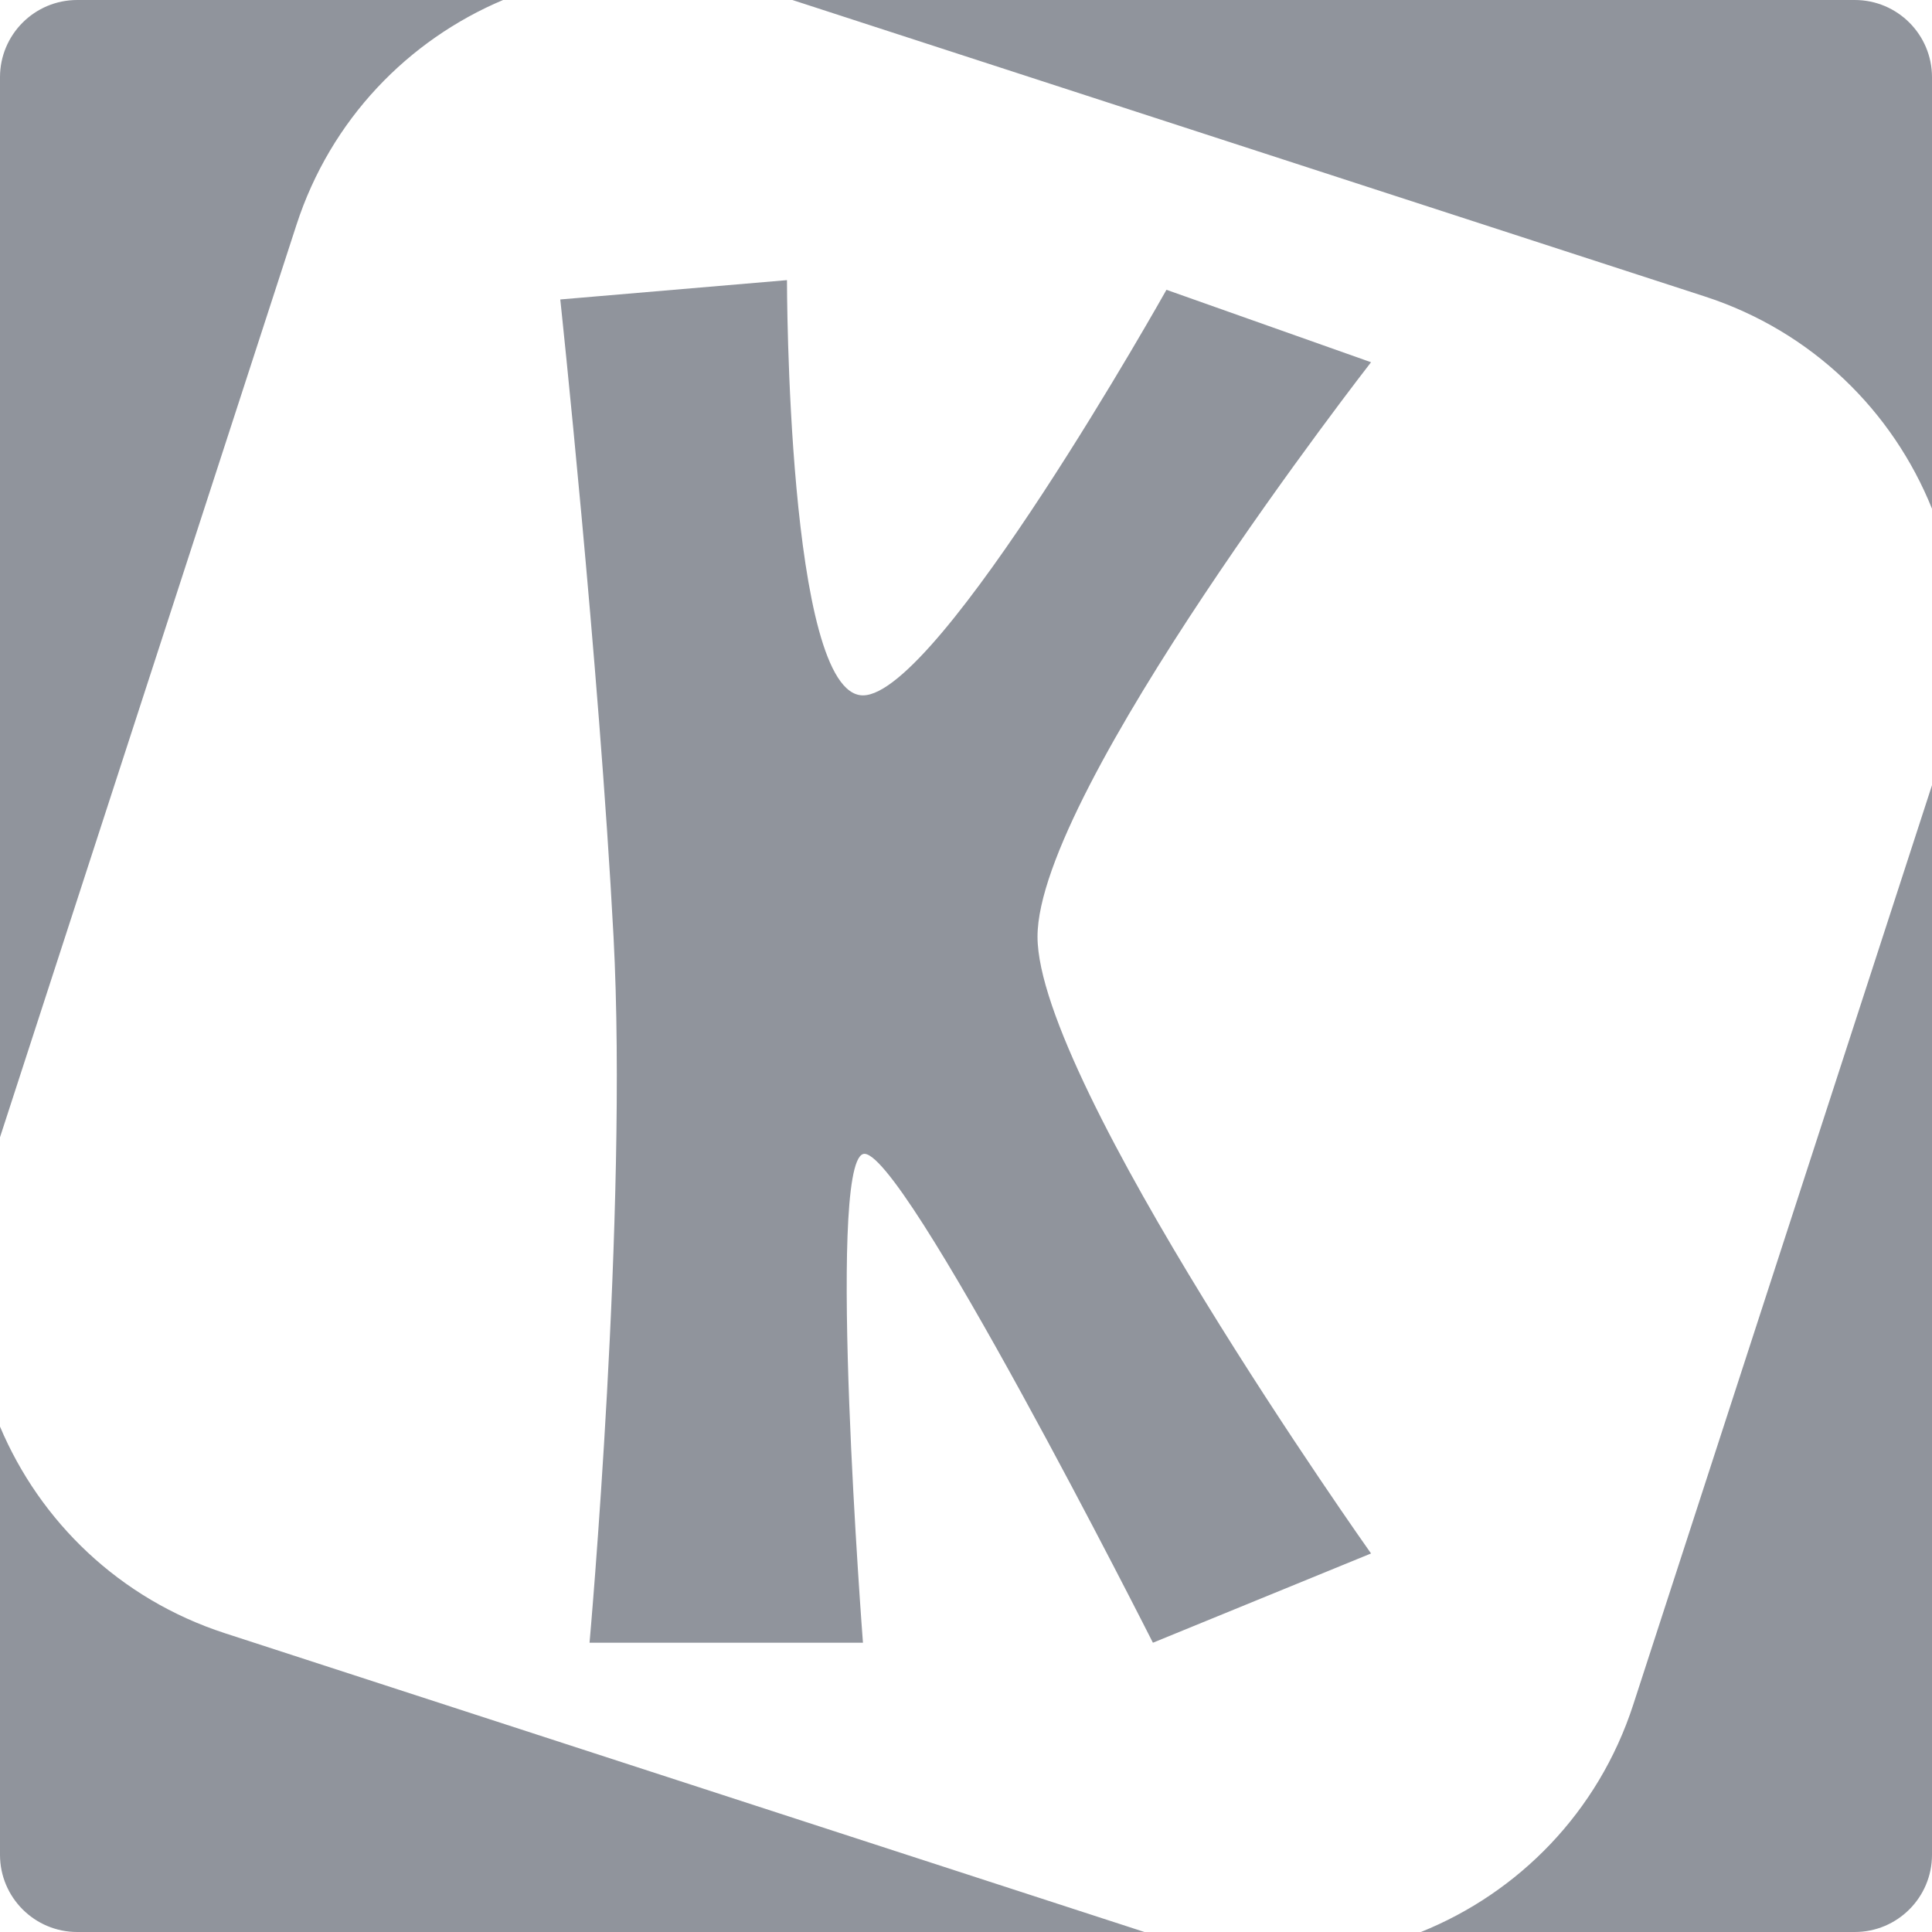
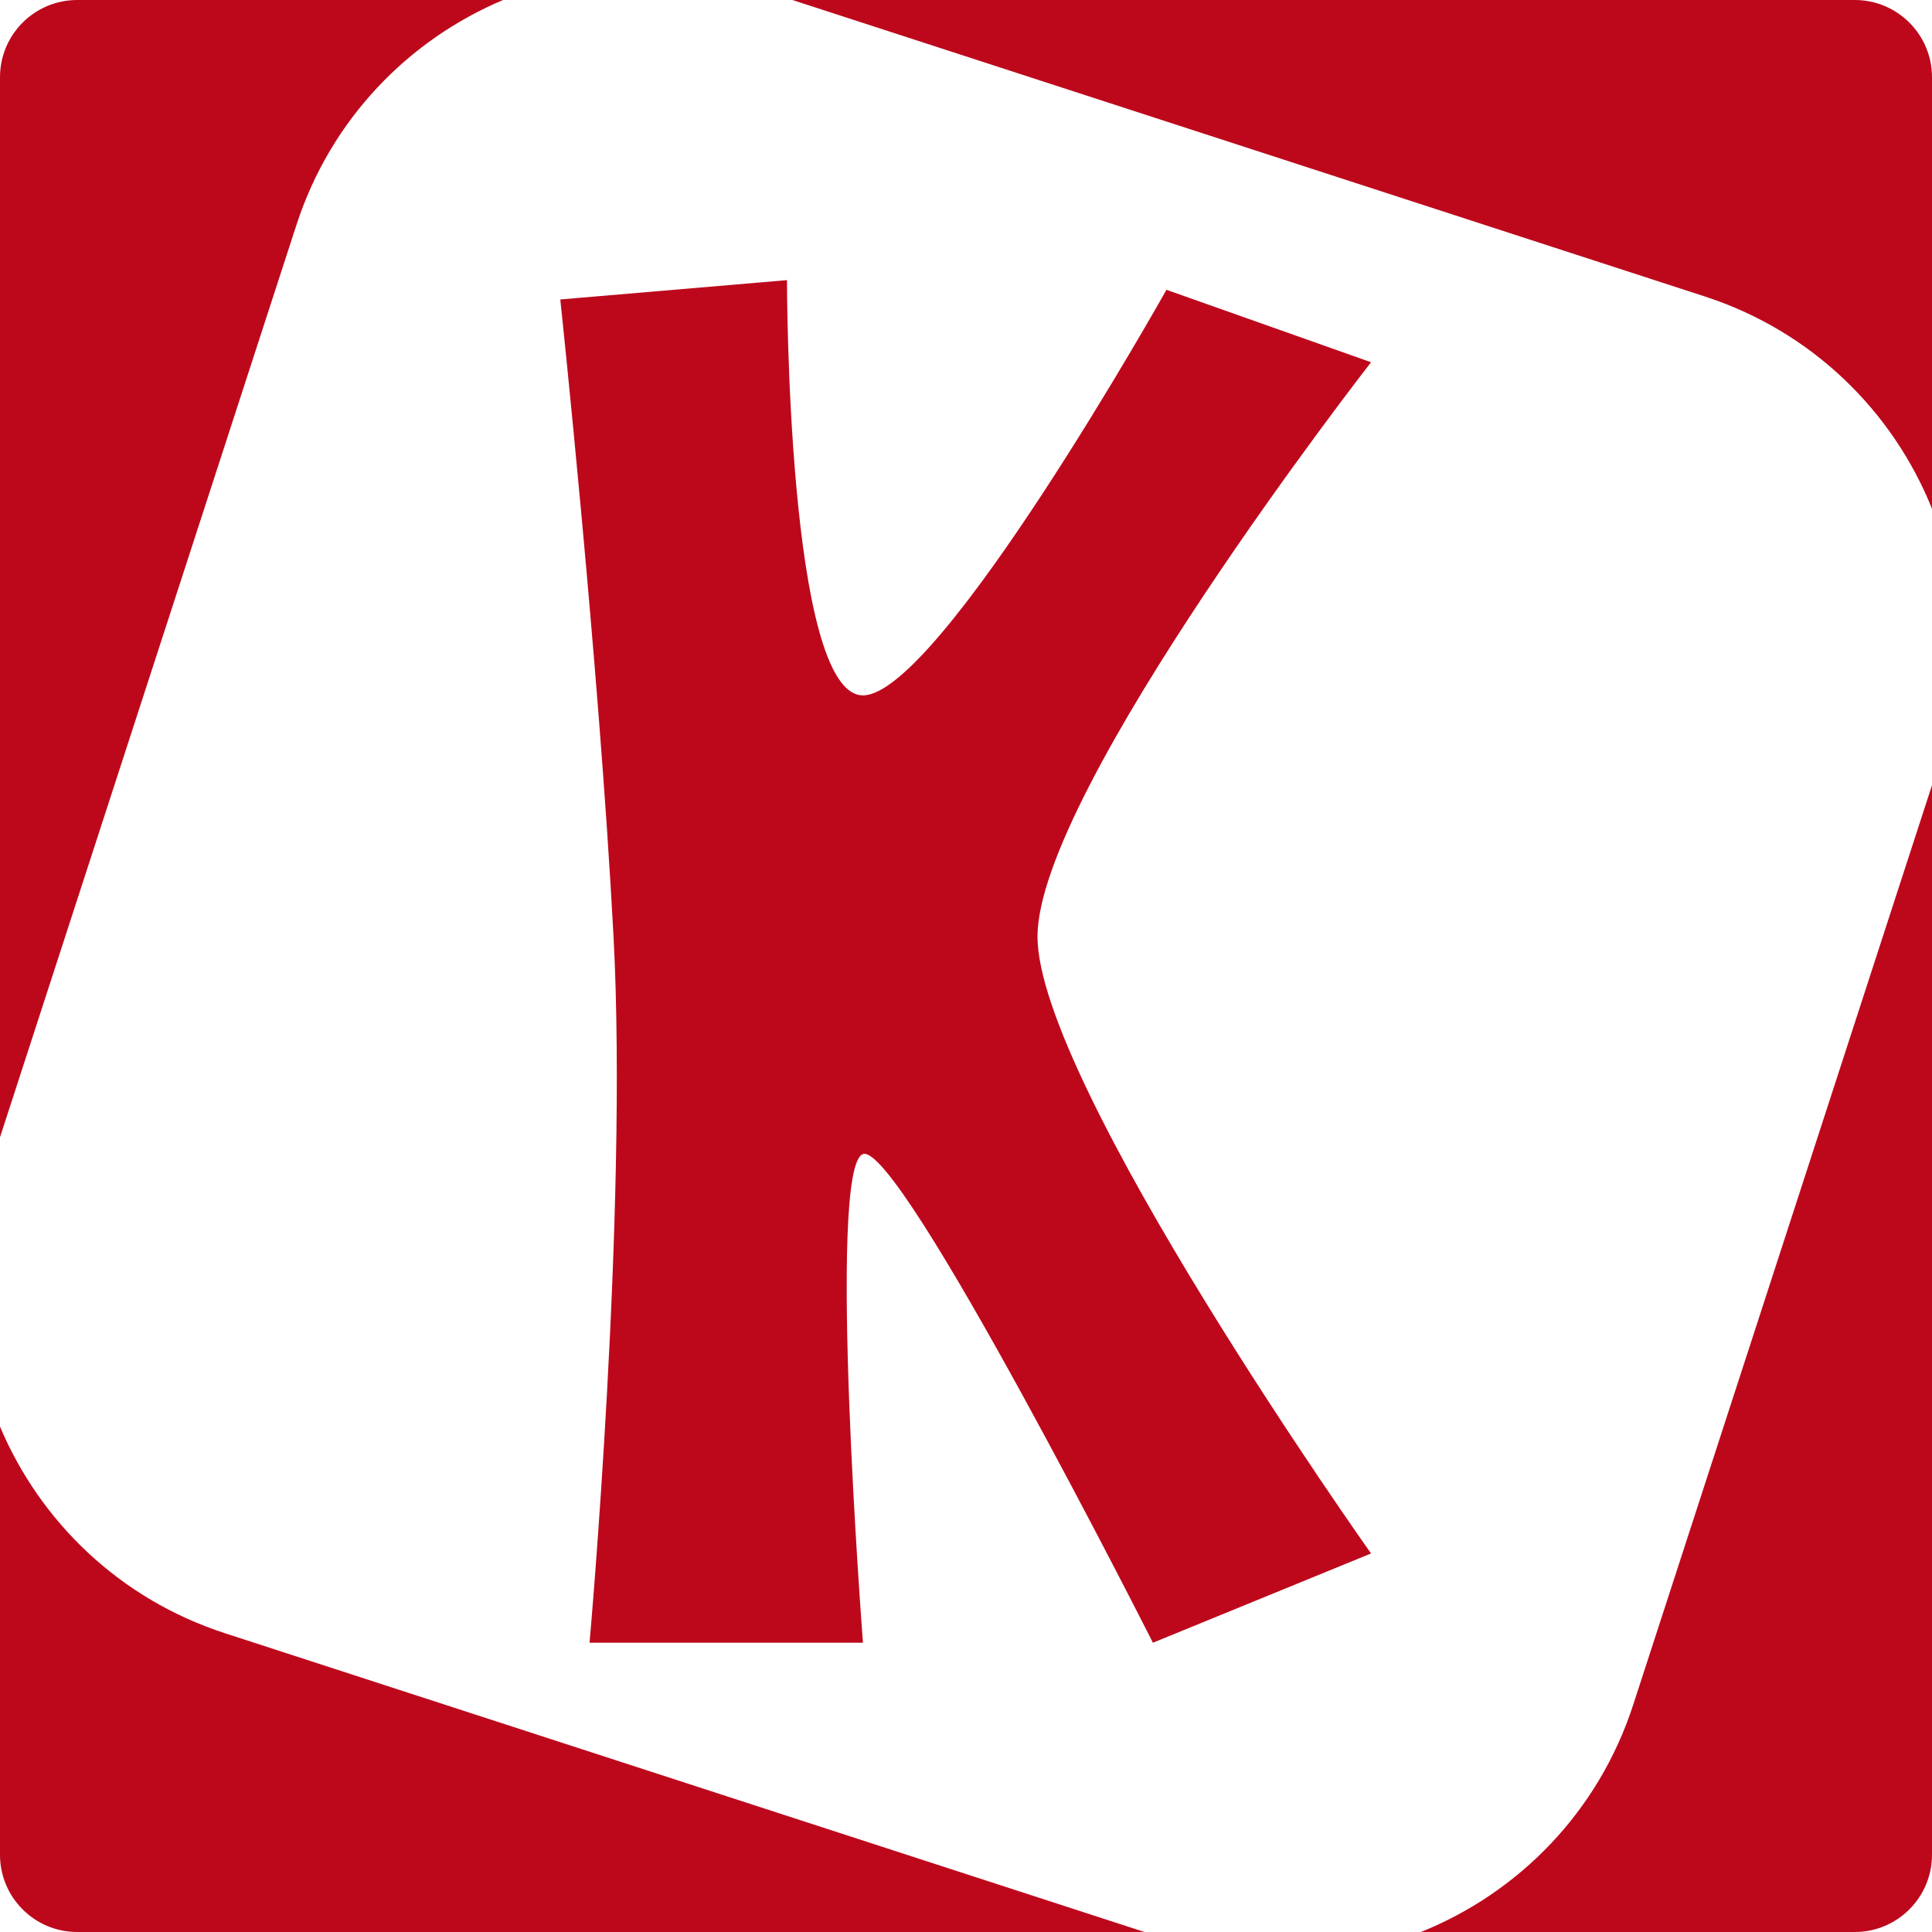
<svg xmlns="http://www.w3.org/2000/svg" width="128px" height="128px" viewBox="0 0 128 128" version="1.1">
  <defs />
  <g id="Page-1" stroke="none" stroke-width="1" fill="none" fill-rule="evenodd">
-     <g id="kajkaiicon" fill="#90949C">
+     <g id="kajkaiicon" fill="#BD081C">
      <g id="Page-1">
        <path d="M33.33,0 L5.117,0 C2.29,0 0,2.291 0,5.117 L0,75.347 L19.641,14.899 C21.912,7.908 27.05,2.649 33.33,4.26325642e-16 L33.33,0 Z M52.498,0 L122.883,0 C125.709,0 128,2.29 128,5.117 L128,33.706 C125.405,27.255 120.076,21.957 112.946,19.641 L52.498,1.88293825e-15 L52.498,0 Z M128,52.021 L128,122.883 C128,125.709 125.71,128 122.883,128 L94.139,128 C100.59,125.405 105.888,120.076 108.204,112.946 L128,52.021 L128,52.021 Z M75.824,128 L5.117,128 C2.291,128 0,125.71 0,122.883 L0,94.515 C2.649,100.795 7.908,105.933 14.899,108.204 L75.824,128 L75.824,128 Z M37.12,19.84 L52.139,18.56 C52.139,18.56 52.134,46.07 57.173,46.07 C62.212,46.07 77.281,19.2 77.281,19.2 L90.835,23.999 C90.835,23.999 68.738,52.356 68.738,62.055 C68.738,71.754 90.835,102.921 90.835,102.921 L76.384,108.835 C76.384,108.835 59.597,75.606 57.173,76.461 C54.75,77.316 57.173,108.835 57.173,108.835 L39.059,108.835 C39.059,108.835 41.613,80.268 40.648,62.055 C39.682,43.842 37.12,19.84 37.12,19.84 L37.12,19.84 Z" id="kajkai" />
      </g>
    </g>
  </g>
</svg>
